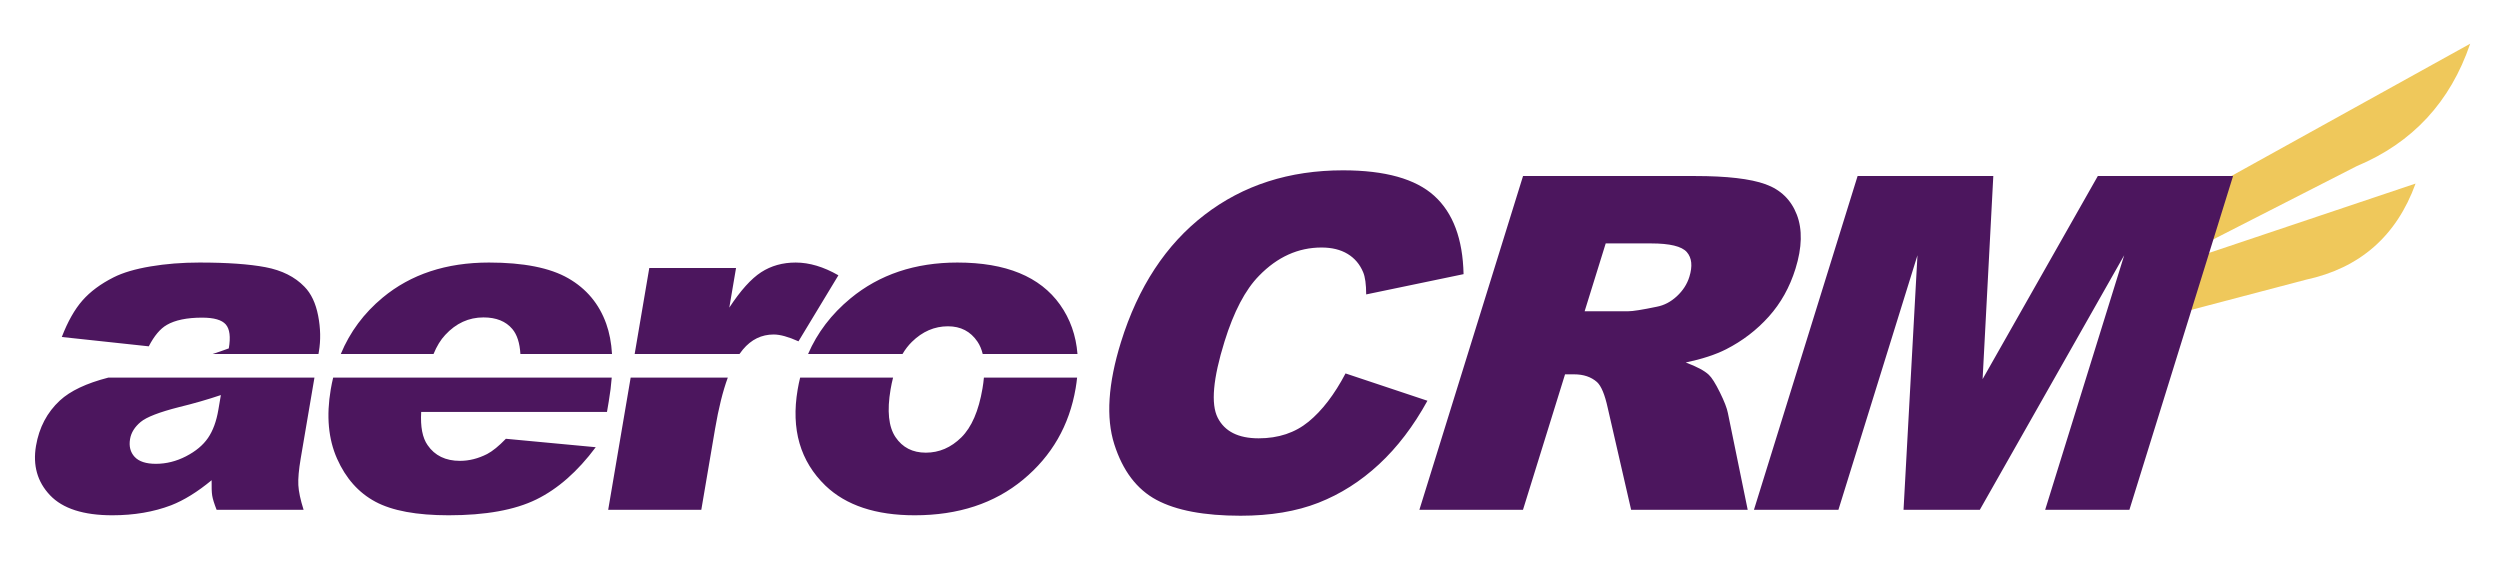
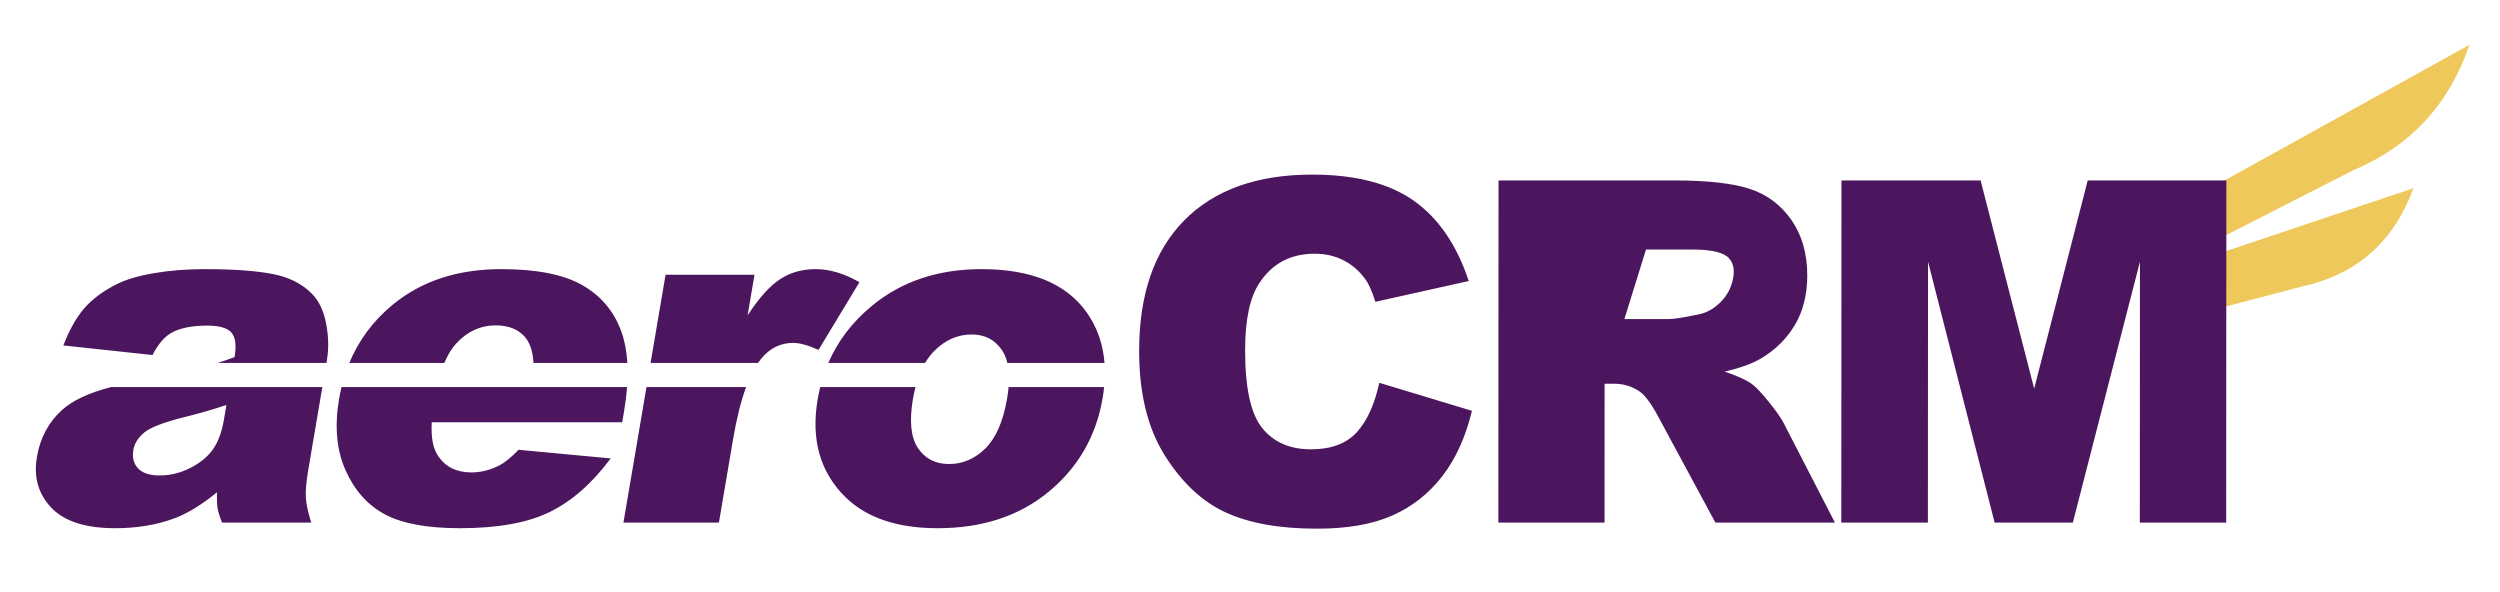
- <svg xmlns="http://www.w3.org/2000/svg" viewBox="0 0 286 66" role="img" aria-label="aeroCRM">
-   <path d="M255.262 20.137 282.589 5.0Q279.184 15.0 269.622 19.0L252.977 27.5L255.262 20.137ZM252.516 29.0 276.341 21.0Q273.076 30.0 263.795 32.0L250.483 35.5L252.516 29.0Z" fill="#efc85b" />
-   <path d="M212.509 20.137H228.034L226.81 43.371L239.99 20.137H255.462L243.603 58.323H233.966L243.009 29.201L226.49 58.323H217.764L219.358 29.201L210.314 58.323H200.651ZM162.377 58.323 174.236 20.137H193.902Q199.372 20.137 201.972 21.074Q204.571 22.012 205.554 24.552Q206.537 27.091 205.405 30.738Q204.417 33.916 202.347 36.221Q200.277 38.526 197.462 39.959Q195.668 40.871 192.851 41.47Q194.743 42.173 195.488 42.876Q195.993 43.345 196.753 44.882Q197.513 46.419 197.671 47.252L199.938 58.323H186.601L183.922 46.653Q183.428 44.387 182.7 43.71Q181.698 42.824 180.083 42.824H179.041L174.229 58.323ZM153.929 42.72 163.299 45.846Q160.906 50.196 157.76 53.113Q154.614 56.031 150.832 57.515Q147.05 59 141.918 59Q135.693 59 132.308 57.19Q128.925 55.379 127.474 50.821Q126.025 46.263 128.233 39.152Q131.178 29.67 137.8 24.578Q144.421 19.485 153.642 19.485Q160.857 19.485 164.08 22.403Q167.302 25.32 167.432 31.363L156.292 33.682Q156.288 31.936 155.939 31.129Q155.37 29.774 154.164 29.045Q152.957 28.316 151.186 28.316Q147.175 28.316 144.036 31.546Q141.677 33.942 140.084 39.073Q138.11 45.429 139.305 47.786Q140.501 50.144 143.992 50.144Q147.378 50.144 149.7 48.242Q152.023 46.341 153.929 42.72ZM35.973 43.2 34.403 52.436Q34.071 54.39 34.13 55.497Q34.19 56.604 34.731 58.323H24.781Q24.363 57.255 24.276 56.695Q24.189 56.135 24.21 54.937Q21.785 56.942 19.582 57.802Q16.574 58.948 12.849 58.948Q7.9 58.948 5.724 56.656Q3.548 54.363 4.119 51.003Q4.655 47.852 6.849 45.82Q8.638 44.164 12.385 43.2H35.973ZM69.439 47.122H48.184Q48.036 49.675 48.918 50.925Q50.149 52.722 52.623 52.722Q54.186 52.722 55.726 51.941Q56.669 51.446 57.872 50.196L68.153 51.16Q65.048 55.327 61.354 57.138Q57.66 58.948 51.331 58.948Q45.835 58.948 42.946 57.398Q40.058 55.848 38.561 52.475Q37.063 49.102 37.838 44.543Q37.955 43.858 38.113 43.2H69.982Q69.886 44.491 69.642 45.924ZM91.251 44.57Q91.37 43.871 91.536 43.2H102.167Q102.002 43.837 101.882 44.543Q101.254 48.242 102.45 50.014Q103.647 51.785 105.913 51.785Q108.205 51.785 109.974 50.04Q111.742 48.294 112.397 44.439Q112.508 43.79 112.559 43.2H123.221Q123.16 43.796 123.055 44.413Q121.971 50.795 117.045 54.871Q112.119 58.948 104.643 58.948Q97.975 58.948 94.435 55.562Q90.095 51.368 91.251 44.57ZM92.443 40.5Q94.027 36.836 97.296 34.137Q102.265 30.035 109.532 30.035Q117.842 30.035 121.268 34.854Q123.014 37.316 123.264 40.5H112.423Q112.228 39.686 111.823 39.086Q110.637 37.328 108.449 37.328Q106.131 37.328 104.317 39.112Q103.715 39.704 103.245 40.5H92.443ZM38.986 40.5Q40.551 36.723 43.777 34.046Q48.614 30.035 55.933 30.035Q61.872 30.035 65.005 31.832Q68.138 33.629 69.355 37.042Q69.899 38.566 70.014 40.5H59.534Q59.425 38.608 58.613 37.641Q57.497 36.312 55.309 36.312Q52.782 36.312 50.931 38.318Q50.155 39.143 49.594 40.5H38.986ZM17.02 39.62 7.069 38.552Q8.094 35.896 9.434 34.372Q10.774 32.848 12.996 31.728Q14.592 30.92 17.22 30.478Q19.848 30.035 22.817 30.035Q27.584 30.035 30.384 30.569Q33.185 31.103 34.825 32.796Q35.98 33.968 36.396 36.117Q36.812 38.266 36.48 40.22L36.432 40.5H24.318Q25.22 40.208 26.175 39.855Q26.507 37.901 25.832 37.12Q25.158 36.338 23.126 36.338Q20.521 36.338 19.077 37.172Q17.951 37.823 17.02 39.62ZM74.278 30.66H84.203L83.432 35.192Q85.365 32.249 87.077 31.142Q88.789 30.035 91.029 30.035Q93.373 30.035 95.913 31.494L91.346 39.047Q89.604 38.266 88.51 38.266Q86.426 38.266 84.988 39.985Q84.787 40.222 84.595 40.5H72.605ZM72.147 43.2H83.26Q82.404 45.534 81.806 49.05L80.229 58.323H69.576L72.147 43.2ZM181.282 35.609H186.257Q187.065 35.609 189.545 35.088Q190.79 34.854 191.832 33.89Q192.873 32.926 193.261 31.676Q193.836 29.826 192.971 28.837Q192.106 27.847 188.876 27.847H183.693ZM25.267 45.195Q22.946 45.976 20.474 46.575Q17.098 47.435 16.097 48.268Q15.065 49.128 14.879 50.222Q14.667 51.472 15.404 52.267Q16.142 53.061 17.835 53.061Q19.606 53.061 21.276 52.202Q22.946 51.342 23.794 50.105Q24.643 48.867 24.979 46.888Z" fill="#4c165e" />
+ <svg xmlns="http://www.w3.org/2000/svg" viewBox="0 0 279 66" role="img" aria-label="aeroCRM">
+   <path d="M248.262 20.137 275.589 5.0Q272.184 15.0 262.622 19.0L245.977 27.5L248.262 20.137ZM245.516 29.0 269.341 21.0Q266.076 30.0 256.795 32.0L243.483 35.5L245.516 29.0Z" fill="#efc85b" />
+   <path d="M205.509 20.137H221.034L227.013 43.371L232.99 20.137H248.462L248.441 58.323H238.804L238.819 29.201L231.328 58.323H222.602L215.168 29.201L215.152 58.323H205.489L205.509 20.137ZM167.215 58.323 167.236 20.137H186.902Q192.372 20.137 195.262 21.074Q198.152 22.012 199.923 24.552Q201.693 27.091 201.691 30.738Q201.688 33.916 200.333 36.221Q198.978 38.526 196.607 39.959Q195.096 40.871 192.464 41.47Q194.574 42.173 195.537 42.876Q196.187 43.345 197.424 44.882Q198.66 46.419 199.077 47.252L204.776 58.323H191.439L185.142 46.653Q183.946 44.387 183.008 43.71Q181.731 42.824 180.116 42.824H179.074L179.067 58.323H167.215ZM153.93 42.72 164.269 45.846Q163.224 50.196 160.983 53.113Q158.741 56.031 155.419 57.515Q152.098 59.0 146.966 59.0Q140.741 59.0 136.794 57.19Q132.85 55.379 129.986 50.821Q127.124 46.263 127.128 39.152Q127.133 29.67 132.177 24.578Q137.219 19.485 146.44 19.485Q153.655 19.485 157.782 22.403Q161.909 25.32 163.912 31.363L153.491 33.682Q152.946 31.936 152.347 31.129Q151.357 29.774 149.925 29.045Q148.492 28.316 146.721 28.316Q142.71 28.316 140.573 31.546Q138.957 33.942 138.954 39.073Q138.951 45.429 140.876 47.786Q142.803 50.144 146.294 50.144Q149.68 50.144 151.413 48.242Q153.146 46.341 153.93 42.72ZM35.973 43.2 34.403 52.436Q34.071 54.39 34.13 55.497Q34.19 56.604 34.731 58.323H24.781Q24.363 57.255 24.276 56.695Q24.189 56.135 24.21 54.937Q21.785 56.942 19.582 57.802Q16.574 58.948 12.849 58.948Q7.9 58.948 5.724 56.656Q3.548 54.363 4.119 51.003Q4.655 47.852 6.849 45.82Q8.638 44.164 12.385 43.2H35.973ZM69.439 47.122H48.184Q48.036 49.675 48.918 50.925Q50.149 52.722 52.623 52.722Q54.186 52.722 55.726 51.941Q56.669 51.446 57.872 50.196L68.153 51.16Q65.048 55.327 61.354 57.138Q57.66 58.948 51.331 58.948Q45.835 58.948 42.946 57.398Q40.058 55.848 38.561 52.475Q37.063 49.102 37.838 44.543Q37.955 43.858 38.113 43.2H69.982Q69.886 44.491 69.642 45.924ZM91.251 44.57Q91.37 43.871 91.536 43.2H102.167Q102.002 43.837 101.882 44.543Q101.254 48.242 102.45 50.014Q103.647 51.785 105.913 51.785Q108.205 51.785 109.974 50.04Q111.742 48.294 112.397 44.439Q112.508 43.79 112.559 43.2H123.221Q123.16 43.796 123.055 44.413Q121.971 50.795 117.045 54.871Q112.119 58.948 104.643 58.948Q97.975 58.948 94.435 55.562Q90.095 51.368 91.251 44.57ZM92.443 40.5Q94.027 36.836 97.296 34.137Q102.265 30.035 109.532 30.035Q117.842 30.035 121.268 34.854Q123.014 37.316 123.264 40.5H112.423Q112.228 39.686 111.823 39.086Q110.637 37.328 108.449 37.328Q106.131 37.328 104.317 39.112Q103.715 39.704 103.245 40.5H92.443ZM38.986 40.5Q40.551 36.723 43.777 34.046Q48.614 30.035 55.933 30.035Q61.872 30.035 65.005 31.832Q68.138 33.629 69.355 37.042Q69.899 38.566 70.014 40.5H59.534Q59.425 38.608 58.613 37.641Q57.497 36.312 55.309 36.312Q52.782 36.312 50.931 38.318Q50.155 39.143 49.594 40.5H38.986ZM17.02 39.62 7.069 38.552Q8.094 35.896 9.434 34.372Q10.774 32.848 12.996 31.728Q14.592 30.92 17.22 30.478Q19.848 30.035 22.817 30.035Q27.584 30.035 30.384 30.569Q33.185 31.103 34.825 32.796Q35.98 33.968 36.396 36.117Q36.812 38.266 36.48 40.22L36.432 40.5H24.318Q25.22 40.208 26.175 39.855Q26.507 37.901 25.832 37.12Q25.158 36.338 23.126 36.338Q20.521 36.338 19.077 37.172Q17.951 37.823 17.02 39.62ZM74.278 30.66H84.203L83.432 35.192Q85.365 32.249 87.077 31.142Q88.789 30.035 91.029 30.035Q93.373 30.035 95.913 31.494L91.346 39.047Q89.604 38.266 88.51 38.266Q86.426 38.266 84.988 39.985Q84.787 40.222 84.595 40.5H72.605ZM72.147 43.2H83.26Q82.404 45.534 81.806 49.05L80.229 58.323H69.576L72.147 43.2ZM181.282 35.609H186.257Q187.065 35.609 189.545 35.088Q190.79 34.854 191.832 33.89Q192.873 32.926 193.261 31.676Q193.836 29.826 192.971 28.837Q192.106 27.847 188.876 27.847H183.693ZM25.267 45.195Q22.946 45.976 20.474 46.575Q17.098 47.435 16.097 48.268Q15.065 49.128 14.879 50.222Q14.667 51.472 15.404 52.267Q16.142 53.061 17.835 53.061Q19.606 53.061 21.276 52.202Q22.946 51.342 23.794 50.105Q24.643 48.867 24.979 46.888Z" fill="#4c165e" />
</svg>
